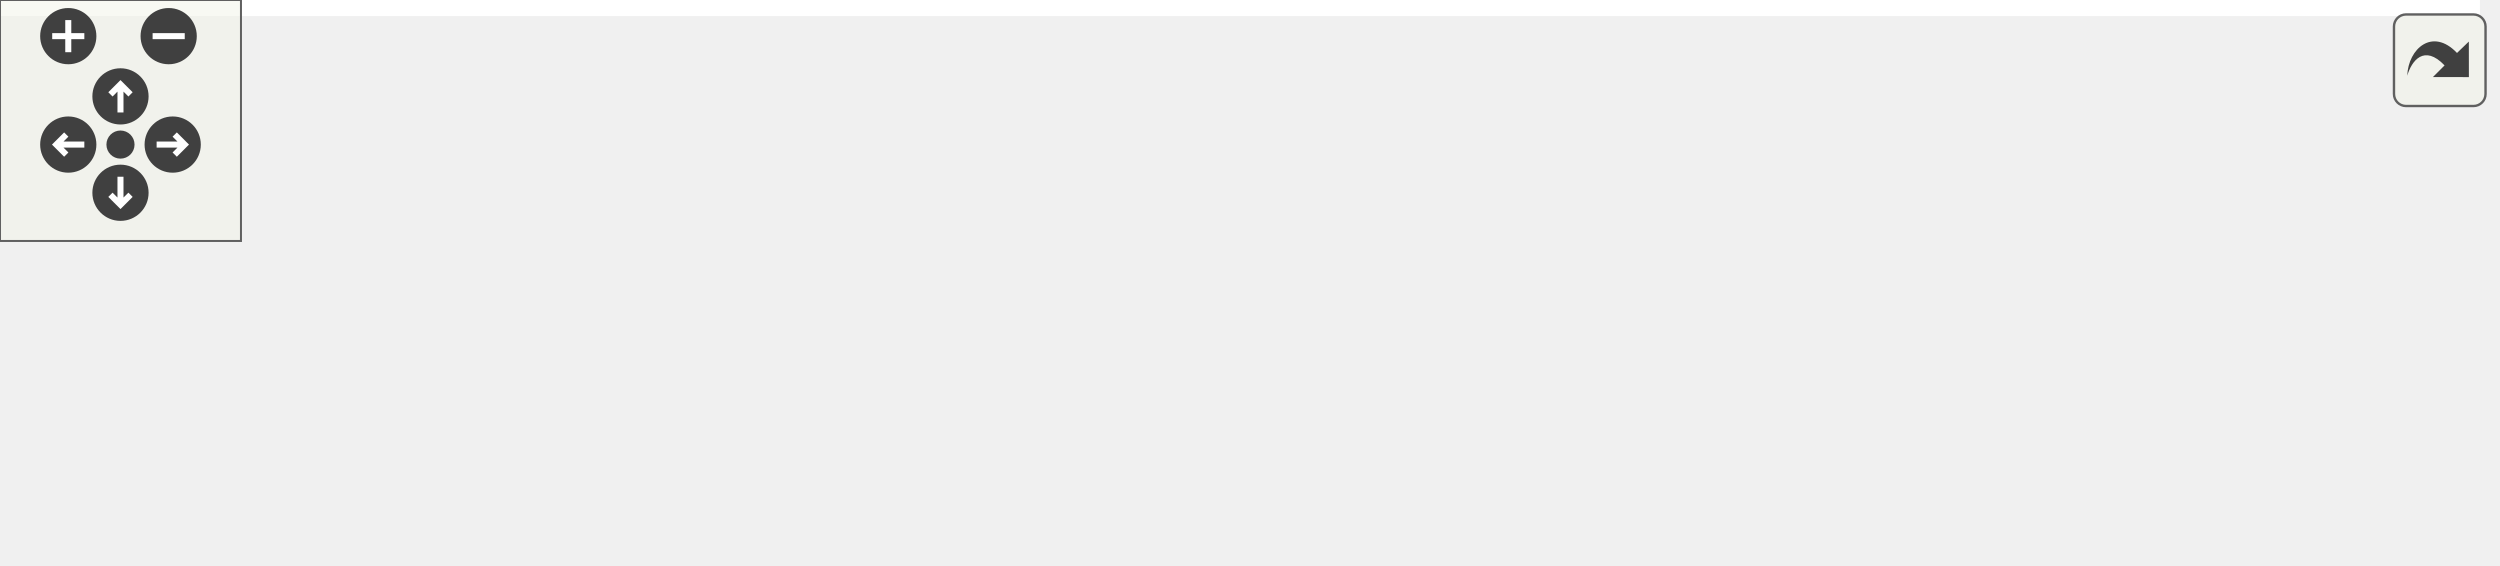
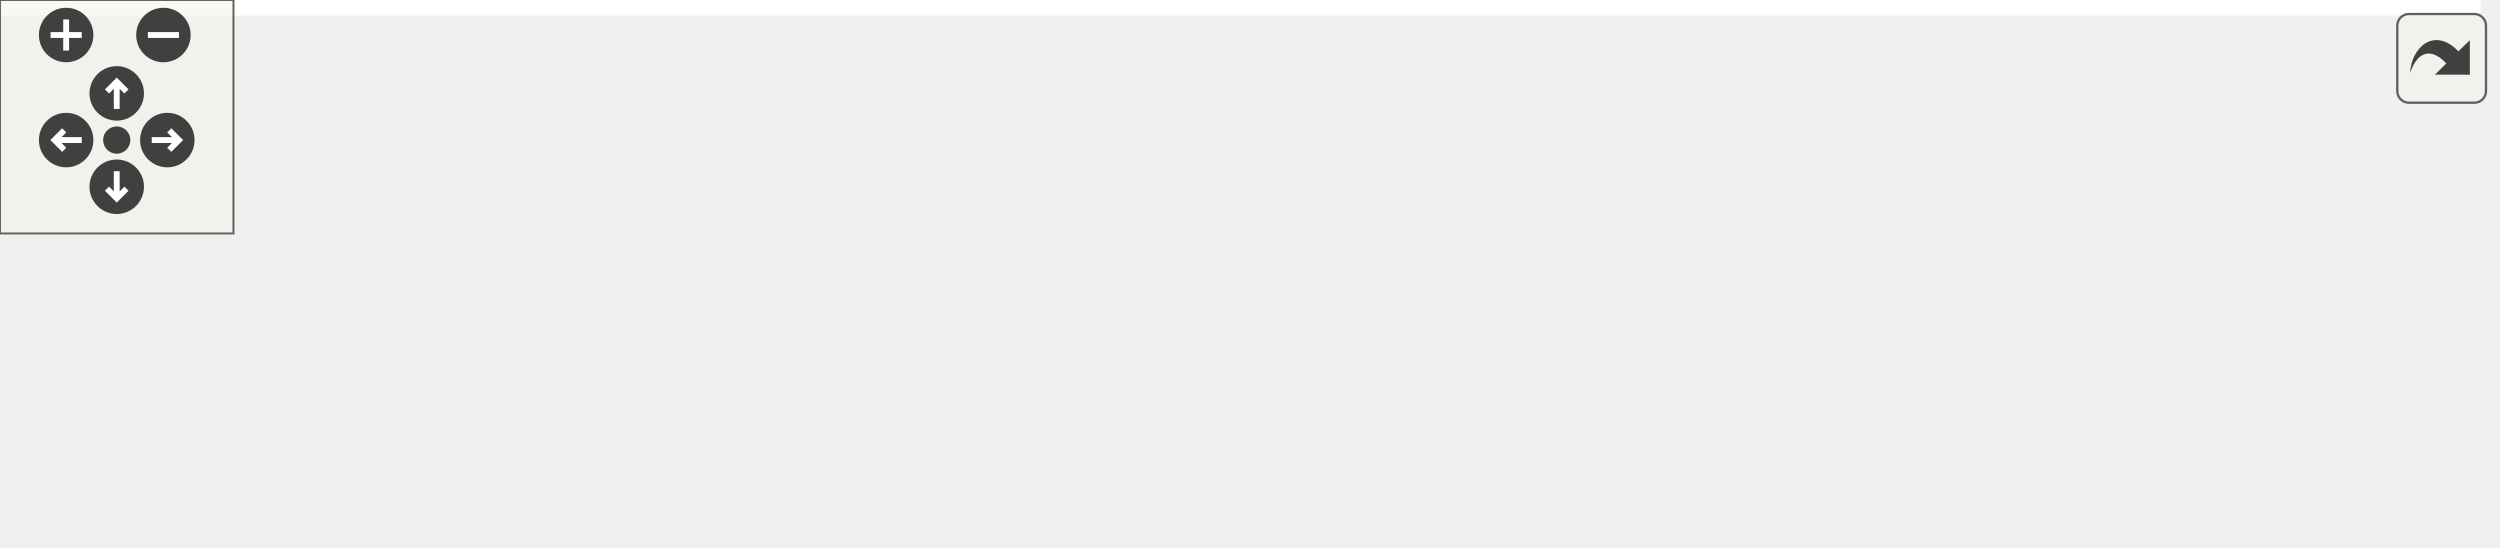
<svg xmlns="http://www.w3.org/2000/svg" xmlns:xlink="http://www.w3.org/1999/xlink" id="main" version="1.1" xml:space="preserve">
  <style type="text/css">
.edge:hover path { stroke: red; }
.edge:hover polygon { stroke: red; fill: red; }
</style>
  <defs>
    <circle id="rim" cx="0" cy="0" r="7" />
    <circle id="rim2" cx="0" cy="0" r="3.5" />
    <g id="zoomPlus">
      <use xlink:href="#rim" fill="#404040">
        <set attributeName="fill" to="#808080" begin="zoomplus.mouseover" end="zoomplus.mouseout" />
      </use>
      <path d="M-4,0h8M0,-4v8" fill="none" stroke="white" stroke-width="1.5" pointer-events="none" />
    </g>
    <g id="zoomMin">
      <use xlink:href="#rim" fill="#404040">
        <set attributeName="fill" to="#808080" begin="zoomminus.mouseover" end="zoomminus.mouseout" />
      </use>
      <path d="M-4,0h8" fill="none" stroke="white" stroke-width="1.5" pointer-events="none" />
    </g>
    <g id="dirArrow">
      <path fill="none" stroke="white" stroke-width="1.5" d="M0,-3.0v7 M-2.5,-0.5L0,-3.0L2.5,-0.5" />
    </g>
    <g id="resetDef">
      <use xlink:href="#rim2" fill="#404040">
        <set attributeName="fill" to="#808080" begin="reset.mouseover" end="reset.mouseout" />
      </use>
    </g>
  </defs>
  <svg id="graph" class="graph">
    <g id="viewport">
-       <polygon fill="white" stroke="transparent" points="-4,4 -4,-80 617.5,-80 617.5,4 -4,4" />
+       <polygon fill="white" stroke="transparent" points="-4,4 -4,-80 637.5,-80 637.5,4 -4,4" />
      <g id="node1" class="node">
        <g id="a_node1">
          <a xlink:title="Library that provides data types for 3D vectors and quaternions, inter-conversions and related operat...">
-             <polygon fill="#bfbfbf" stroke="black" points="288.5,-56.5 288.5,-75.5 375.5,-75.5 375.5,-56.5 288.5,-56.5" />
-             <text text-anchor="middle" x="332" y="-63.5" font-family="Helvetica,sans-Serif" font-size="10.00">include/libquat.h</text>
+             <polygon fill="#bfbfbf" stroke="black" points="298.5,-56.5 298.5,-75.5 385.5,-75.5 385.5,-56.5 298.5,-56.5" />
+             <text text-anchor="middle" x="342" y="-63.5" font-family="Helvetica,sans-Serif" font-size="10.00">include/libquat.h</text>
          </a>
        </g>
      </g>
      <g id="node2" class="node">
        <g id="a_node2">
          <a xlink:href="../../dd/dc7/libquat__err_8c.html" target="_top" xlink:title="API functions to handle library errors.">
            <polygon fill="white" stroke="black" points="0,-0.5 0,-19.5 86,-19.5 86,-0.5 0,-0.5" />
            <text text-anchor="middle" x="43" y="-7.5" font-family="Helvetica,sans-Serif" font-size="10.00">src/libquat_err.c</text>
          </a>
        </g>
      </g>
      <g id="edge1" class="edge">
-         <path fill="none" stroke="midnightblue" d="M278.45,-54.99C223.11,-44.65 137.77,-28.71 86.46,-19.12" />
-         <polygon fill="midnightblue" stroke="midnightblue" points="277.95,-58.46 288.42,-56.86 279.23,-51.58 277.95,-58.46" />
+         <path fill="none" stroke="midnightblue" d="M288.17,-55.28C230.42,-44.85 139.81,-28.48 86.43,-18.84" />
+         <polygon fill="midnightblue" stroke="midnightblue" points="287.74,-58.76 298.2,-57.09 288.98,-51.87 287.74,-58.76" />
      </g>
      <g id="node3" class="node">
        <g id="a_node3">
          <a xlink:href="../../da/d4a/libquat__internal_8c.html" target="_top" xlink:title="API functions to handle library errors.">
            <polygon fill="white" stroke="black" points="104.5,-0.5 104.5,-19.5 211.5,-19.5 211.5,-0.5 104.5,-0.5" />
            <text text-anchor="middle" x="158" y="-7.5" font-family="Helvetica,sans-Serif" font-size="10.00">src/libquat_internal.c</text>
          </a>
        </g>
      </g>
      <g id="edge2" class="edge">
-         <path fill="none" stroke="midnightblue" d="M294.74,-53.44C261.93,-43.26 214.92,-28.66 185.44,-19.52" />
-         <polygon fill="midnightblue" stroke="midnightblue" points="293.84,-56.82 304.43,-56.44 295.92,-50.14 293.84,-56.82" />
+         <path fill="none" stroke="midnightblue" d="M303.05,-53.57C268.34,-43.38 218.32,-28.7 187.02,-19.52" />
+         <polygon fill="midnightblue" stroke="midnightblue" points="302.26,-56.99 312.84,-56.44 304.23,-50.27 302.26,-56.99" />
      </g>
      <g id="node4" class="node">
        <g id="a_node4">
-           <a xlink:href="../../d8/d4a/libquat__quat_8c.html" target="_top" xlink:title="API Functions related to 3D Quaternion operations.">
-             <polygon fill="white" stroke="black" points="230,-0.5 230,-19.5 324,-19.5 324,-0.5 230,-0.5" />
-             <text text-anchor="middle" x="277" y="-7.5" font-family="Helvetica,sans-Serif" font-size="10.00">src/libquat_quat.c</text>
+           <a xlink:href="../../d4/d0e/libquat__quat_8cpp.html" target="_top" xlink:title="API Functions related to 3D Quaternion operations.">
+             <polygon fill="white" stroke="black" points="230,-0.5 230,-19.5 334,-19.5 334,-0.5 230,-0.5" />
+             <text text-anchor="middle" x="282" y="-7.5" font-family="Helvetica,sans-Serif" font-size="10.00">src/libquat_quat.cpp</text>
          </a>
        </g>
      </g>
      <g id="edge3" class="edge">
-         <path fill="none" stroke="midnightblue" d="M315.71,-49C305.96,-39.43 293.95,-27.64 285.91,-19.75" />
-         <polygon fill="midnightblue" stroke="midnightblue" points="313.33,-51.57 322.92,-56.08 318.23,-46.58 313.33,-51.57" />
+         <path fill="none" stroke="midnightblue" d="M324.82,-49.54C314.12,-39.91 300.74,-27.87 291.82,-19.83" />
+         <polygon fill="midnightblue" stroke="midnightblue" points="322.59,-52.24 332.36,-56.32 327.27,-47.03 322.59,-52.24" />
      </g>
      <g id="node5" class="node">
        <g id="a_node5">
-           <a xlink:href="../../d2/dd2/libquat__vec_8c.html" target="_top" xlink:title="API Functions related to 3D vector operations.">
-             <polygon fill="white" stroke="black" points="342.5,-0.5 342.5,-19.5 433.5,-19.5 433.5,-0.5 342.5,-0.5" />
-             <text text-anchor="middle" x="388" y="-7.5" font-family="Helvetica,sans-Serif" font-size="10.00">src/libquat_vec.c</text>
+           <a xlink:href="../../d8/d03/libquat__vec_8cpp.html" target="_top" xlink:title="API Functions related to 3D vector operations.">
+             <polygon fill="white" stroke="black" points="352.5,-0.5 352.5,-19.5 453.5,-19.5 453.5,-0.5 352.5,-0.5" />
+             <text text-anchor="middle" x="403" y="-7.5" font-family="Helvetica,sans-Serif" font-size="10.00">src/libquat_vec.cpp</text>
          </a>
        </g>
      </g>
      <g id="edge4" class="edge">
-         <path fill="none" stroke="midnightblue" d="M348.33,-49.25C358.26,-39.67 370.59,-27.79 378.84,-19.83" />
-         <polygon fill="midnightblue" stroke="midnightblue" points="345.77,-46.86 341,-56.32 350.63,-51.9 345.77,-46.86" />
+         <path fill="none" stroke="midnightblue" d="M359.47,-49.54C370.34,-39.91 383.94,-27.87 393.02,-19.83" />
+         <polygon fill="midnightblue" stroke="midnightblue" points="356.97,-47.07 351.8,-56.32 361.61,-52.32 356.97,-47.07" />
      </g>
      <g id="node6" class="node">
        <g id="a_node6">
          <a xlink:href="../../d8/db9/test_8c.html" target="_top" xlink:title="Simple program in C to test the different aspects of libquat library.">
-             <polygon fill="white" stroke="black" points="452,-0.5 452,-19.5 518,-19.5 518,-0.5 452,-0.5" />
-             <text text-anchor="middle" x="485" y="-7.5" font-family="Helvetica,sans-Serif" font-size="10.00">tests/test.c</text>
+             <polygon fill="white" stroke="black" points="472,-0.5 472,-19.5 538,-19.5 538,-0.5 472,-0.5" />
+             <text text-anchor="middle" x="505" y="-7.5" font-family="Helvetica,sans-Serif" font-size="10.00">tests/test.c</text>
          </a>
        </g>
      </g>
      <g id="edge5" class="edge">
-         <path fill="none" stroke="midnightblue" d="M365.89,-53.04C394.68,-42.88 435.29,-28.55 460.87,-19.52" />
-         <polygon fill="midnightblue" stroke="midnightblue" points="364.51,-49.81 356.24,-56.44 366.84,-56.42 364.51,-49.81" />
+         <path fill="none" stroke="midnightblue" d="M377.7,-53.17C408.4,-43 451.92,-28.59 479.29,-19.52" />
+         <polygon fill="midnightblue" stroke="midnightblue" points="376.22,-49.98 367.83,-56.44 378.42,-56.62 376.22,-49.98" />
      </g>
      <g id="node7" class="node">
        <g id="a_node7">
          <a xlink:href="../../df/dac/test_8cpp.html" target="_top" xlink:title="Simple program in C++ to test the different aspects of libquat library.">
-             <polygon fill="white" stroke="black" points="536.5,-0.5 536.5,-19.5 613.5,-19.5 613.5,-0.5 536.5,-0.5" />
-             <text text-anchor="middle" x="575" y="-7.5" font-family="Helvetica,sans-Serif" font-size="10.00">tests/test.cpp</text>
+             <polygon fill="white" stroke="black" points="556.5,-0.5 556.5,-19.5 633.5,-19.5 633.5,-0.5 556.5,-0.5" />
+             <text text-anchor="middle" x="595" y="-7.5" font-family="Helvetica,sans-Serif" font-size="10.00">tests/test.cpp</text>
          </a>
        </g>
      </g>
      <g id="edge6" class="edge">
-         <path fill="none" stroke="midnightblue" d="M380.52,-54.22C426.44,-44.01 494.45,-28.9 536.68,-19.52" />
-         <polygon fill="midnightblue" stroke="midnightblue" points="379.51,-50.86 370.5,-56.44 381.03,-57.69 379.51,-50.86" />
+         <path fill="none" stroke="midnightblue" d="M392.01,-54.33C440.27,-44.02 512.32,-28.65 556.34,-19.25" />
+         <polygon fill="midnightblue" stroke="midnightblue" points="391.14,-50.93 382.09,-56.44 392.6,-57.78 391.14,-50.93" />
      </g>
    </g>
  </svg>
  <g id="navigator" transform="translate(0 0)" fill="#404254">
    <rect fill="#f2f5e9" fill-opacity="0.5" stroke="#606060" stroke-width=".5" x="0" y="0" width="60" height="60" />
    <use id="zoomplus" xlink:href="#zoomPlus" x="17" y="9" />
    <use id="zoomminus" xlink:href="#zoomMin" x="42" y="9" />
    <use id="reset" xlink:href="#resetDef" x="30" y="36" />
    <g id="arrowUp" xlink:href="#dirArrow" transform="translate(30 24)">
      <use xlink:href="#rim" fill="#404040">
        <set attributeName="fill" to="#808080" begin="arrowUp.mouseover" end="arrowUp.mouseout" />
      </use>
      <path fill="none" stroke="white" stroke-width="1.5" d="M0,-3.0v7 M-2.5,-0.5L0,-3.0L2.5,-0.5" />
    </g>
    <g id="arrowRight" xlink:href="#dirArrow" transform="rotate(90) translate(36 -43)">
      <use xlink:href="#rim" fill="#404040">
        <set attributeName="fill" to="#808080" begin="arrowRight.mouseover" end="arrowRight.mouseout" />
      </use>
      <path fill="none" stroke="white" stroke-width="1.5" d="M0,-3.0v7 M-2.5,-0.5L0,-3.0L2.5,-0.5" />
    </g>
    <g id="arrowDown" xlink:href="#dirArrow" transform="rotate(180) translate(-30 -48)">
      <use xlink:href="#rim" fill="#404040">
        <set attributeName="fill" to="#808080" begin="arrowDown.mouseover" end="arrowDown.mouseout" />
      </use>
      <path fill="none" stroke="white" stroke-width="1.5" d="M0,-3.0v7 M-2.5,-0.5L0,-3.0L2.5,-0.5" />
    </g>
    <g id="arrowLeft" xlink:href="#dirArrow" transform="rotate(270) translate(-36 17)">
      <use xlink:href="#rim" fill="#404040">
        <set attributeName="fill" to="#808080" begin="arrowLeft.mouseover" end="arrowLeft.mouseout" />
      </use>
      <path fill="none" stroke="white" stroke-width="1.5" d="M0,-3.0v7 M-2.5,-0.5L0,-3.0L2.5,-0.5" />
    </g>
  </g>
  <svg viewBox="0 0 15 15" width="100%" height="30px" preserveAspectRatio="xMaxYMin meet">
    <g id="arrow_out" transform="scale(0.3 0.3)">
      <a xlink:href="libquat_8h__dep__incl_org.svg" target="_base">
        <rect id="button" ry="5" rx="5" y="6" x="6" height="38" width="38" fill="#f2f5e9" fill-opacity="0.5" stroke="#606060" stroke-width="1.0" />
        <path id="arrow" d="M 11.5,31.437 C 11.94,20.098 22.043,11.323 32.159,21.979 L 37.069,17.246 C 37.069,17.246 37.088,32 37.088,32 L 22.16,31.978 C 22.16,31.978 26.998,27.14 26.998,27.14 C 18.529,18.264 13.292,25.23 11.5,31.437 z" style="fill:#404040;" />
      </a>
    </g>
  </svg>
</svg>
